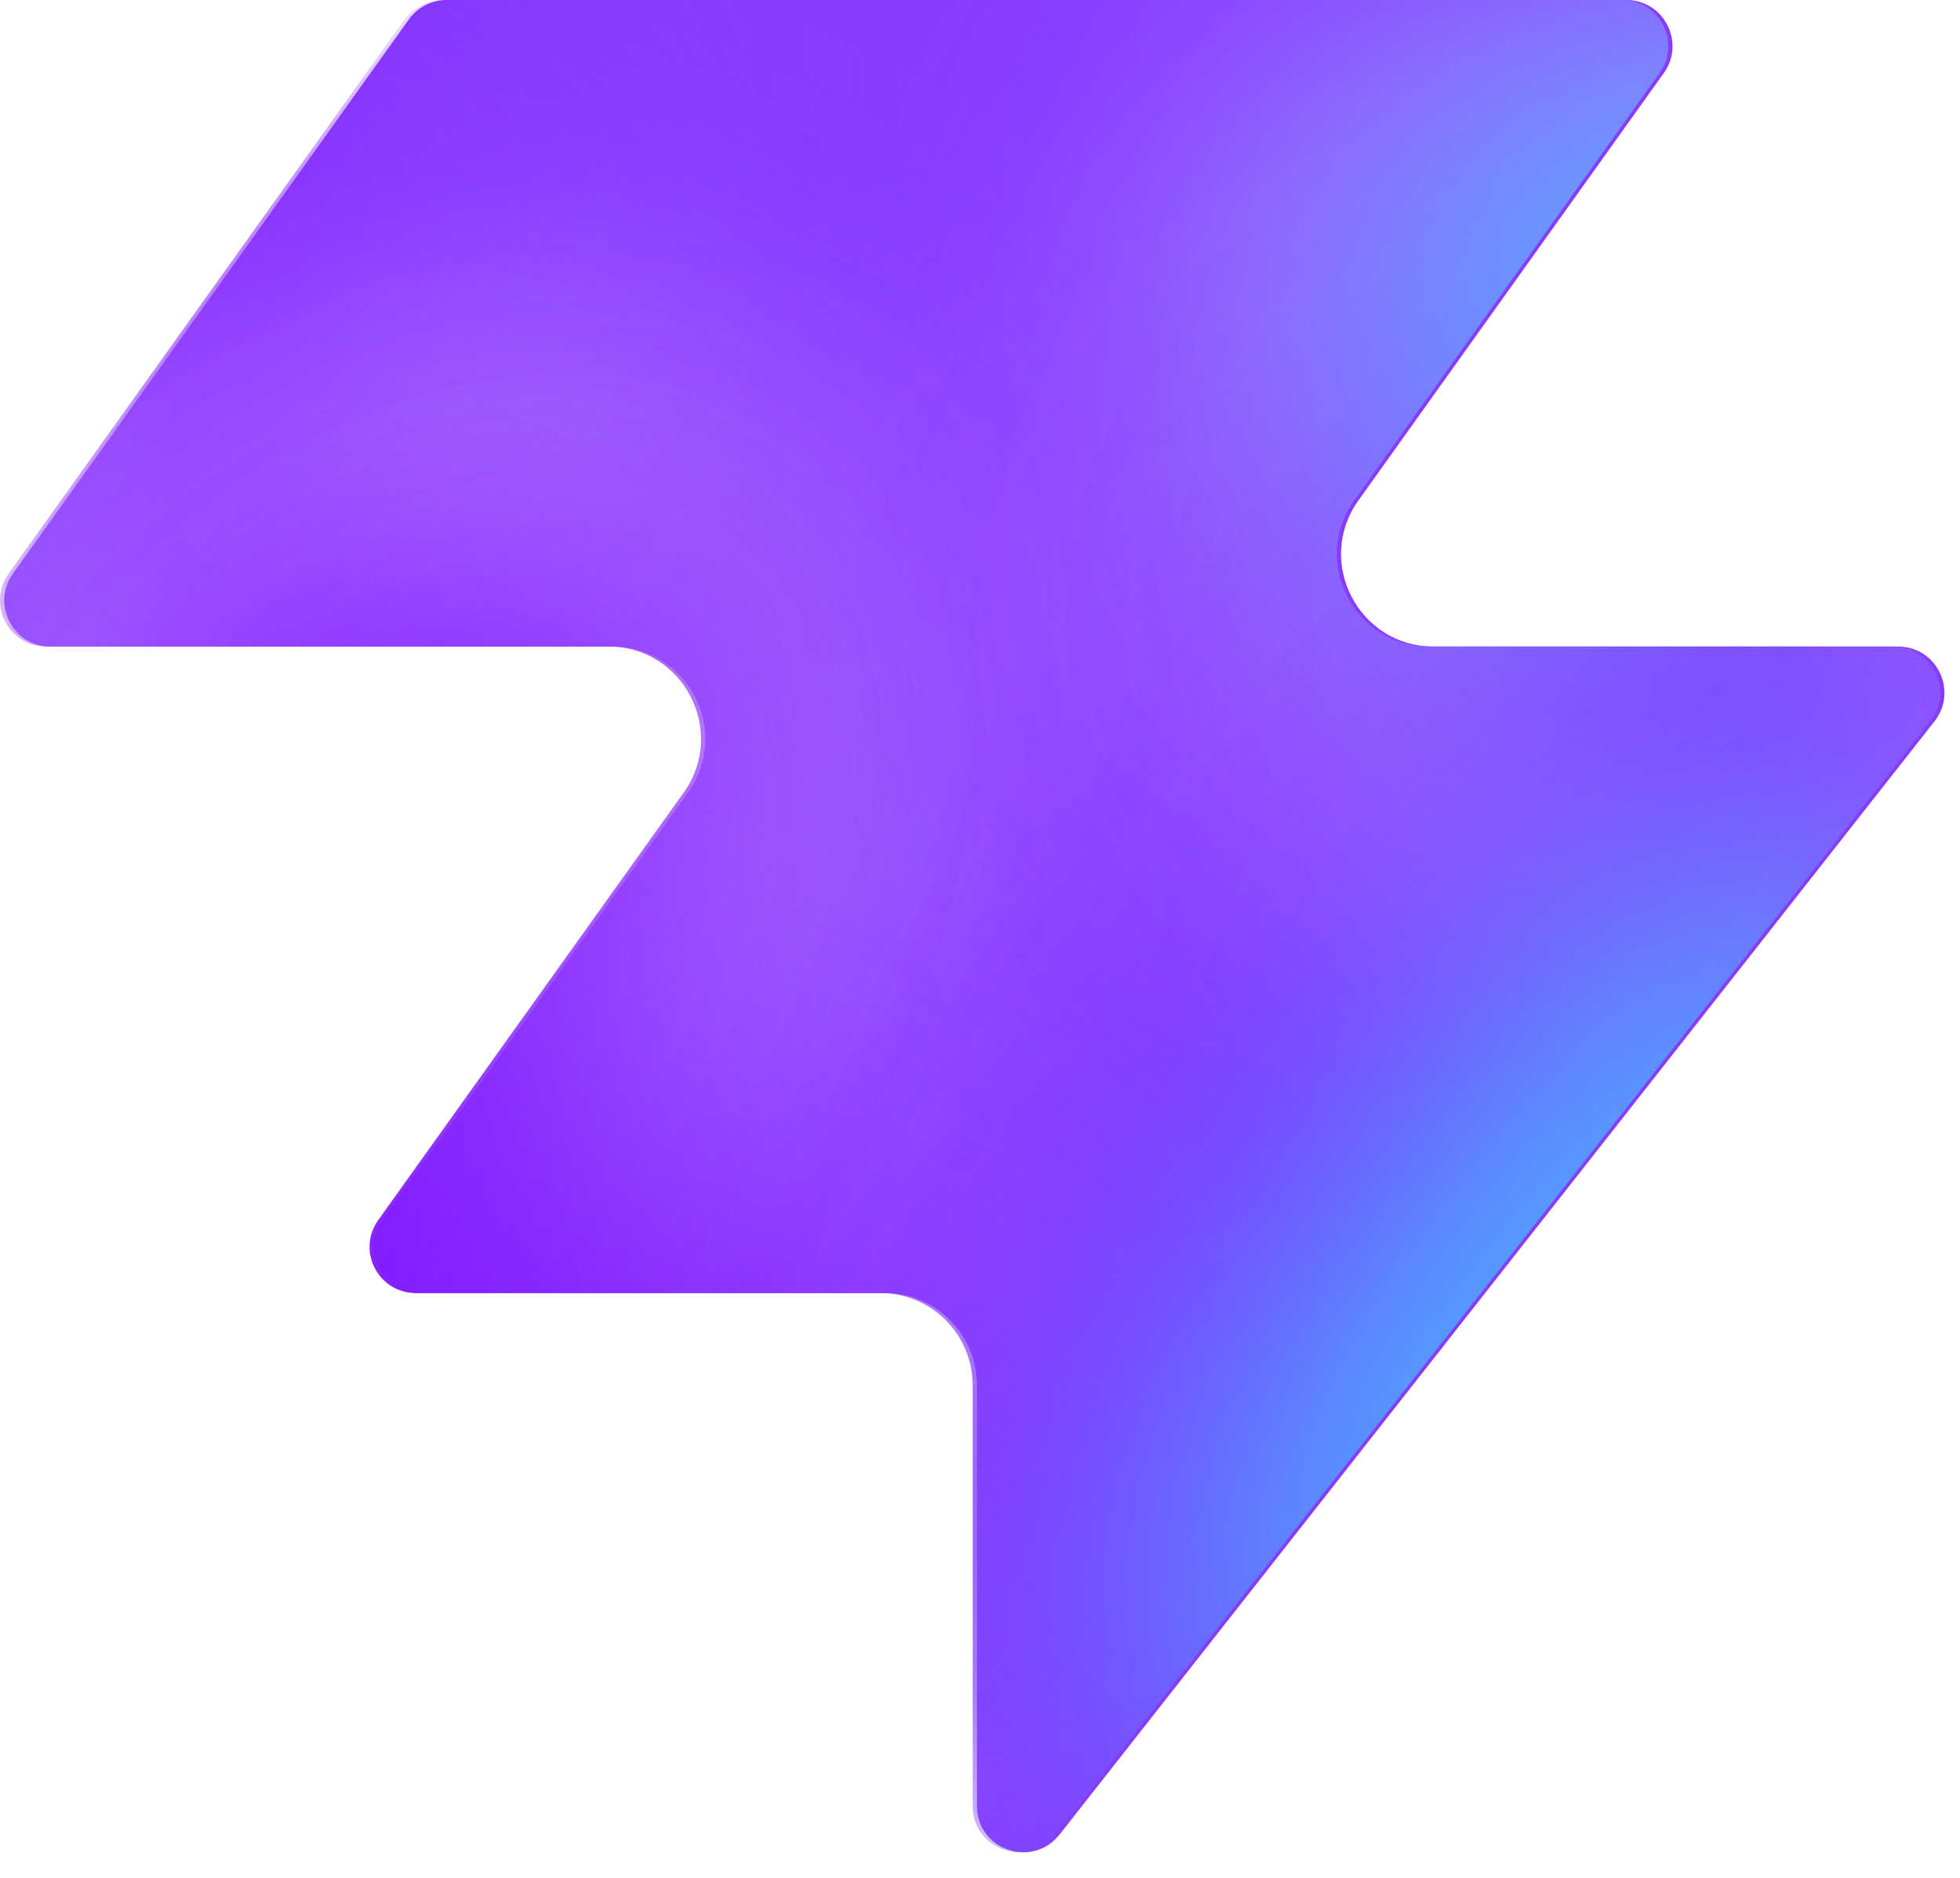
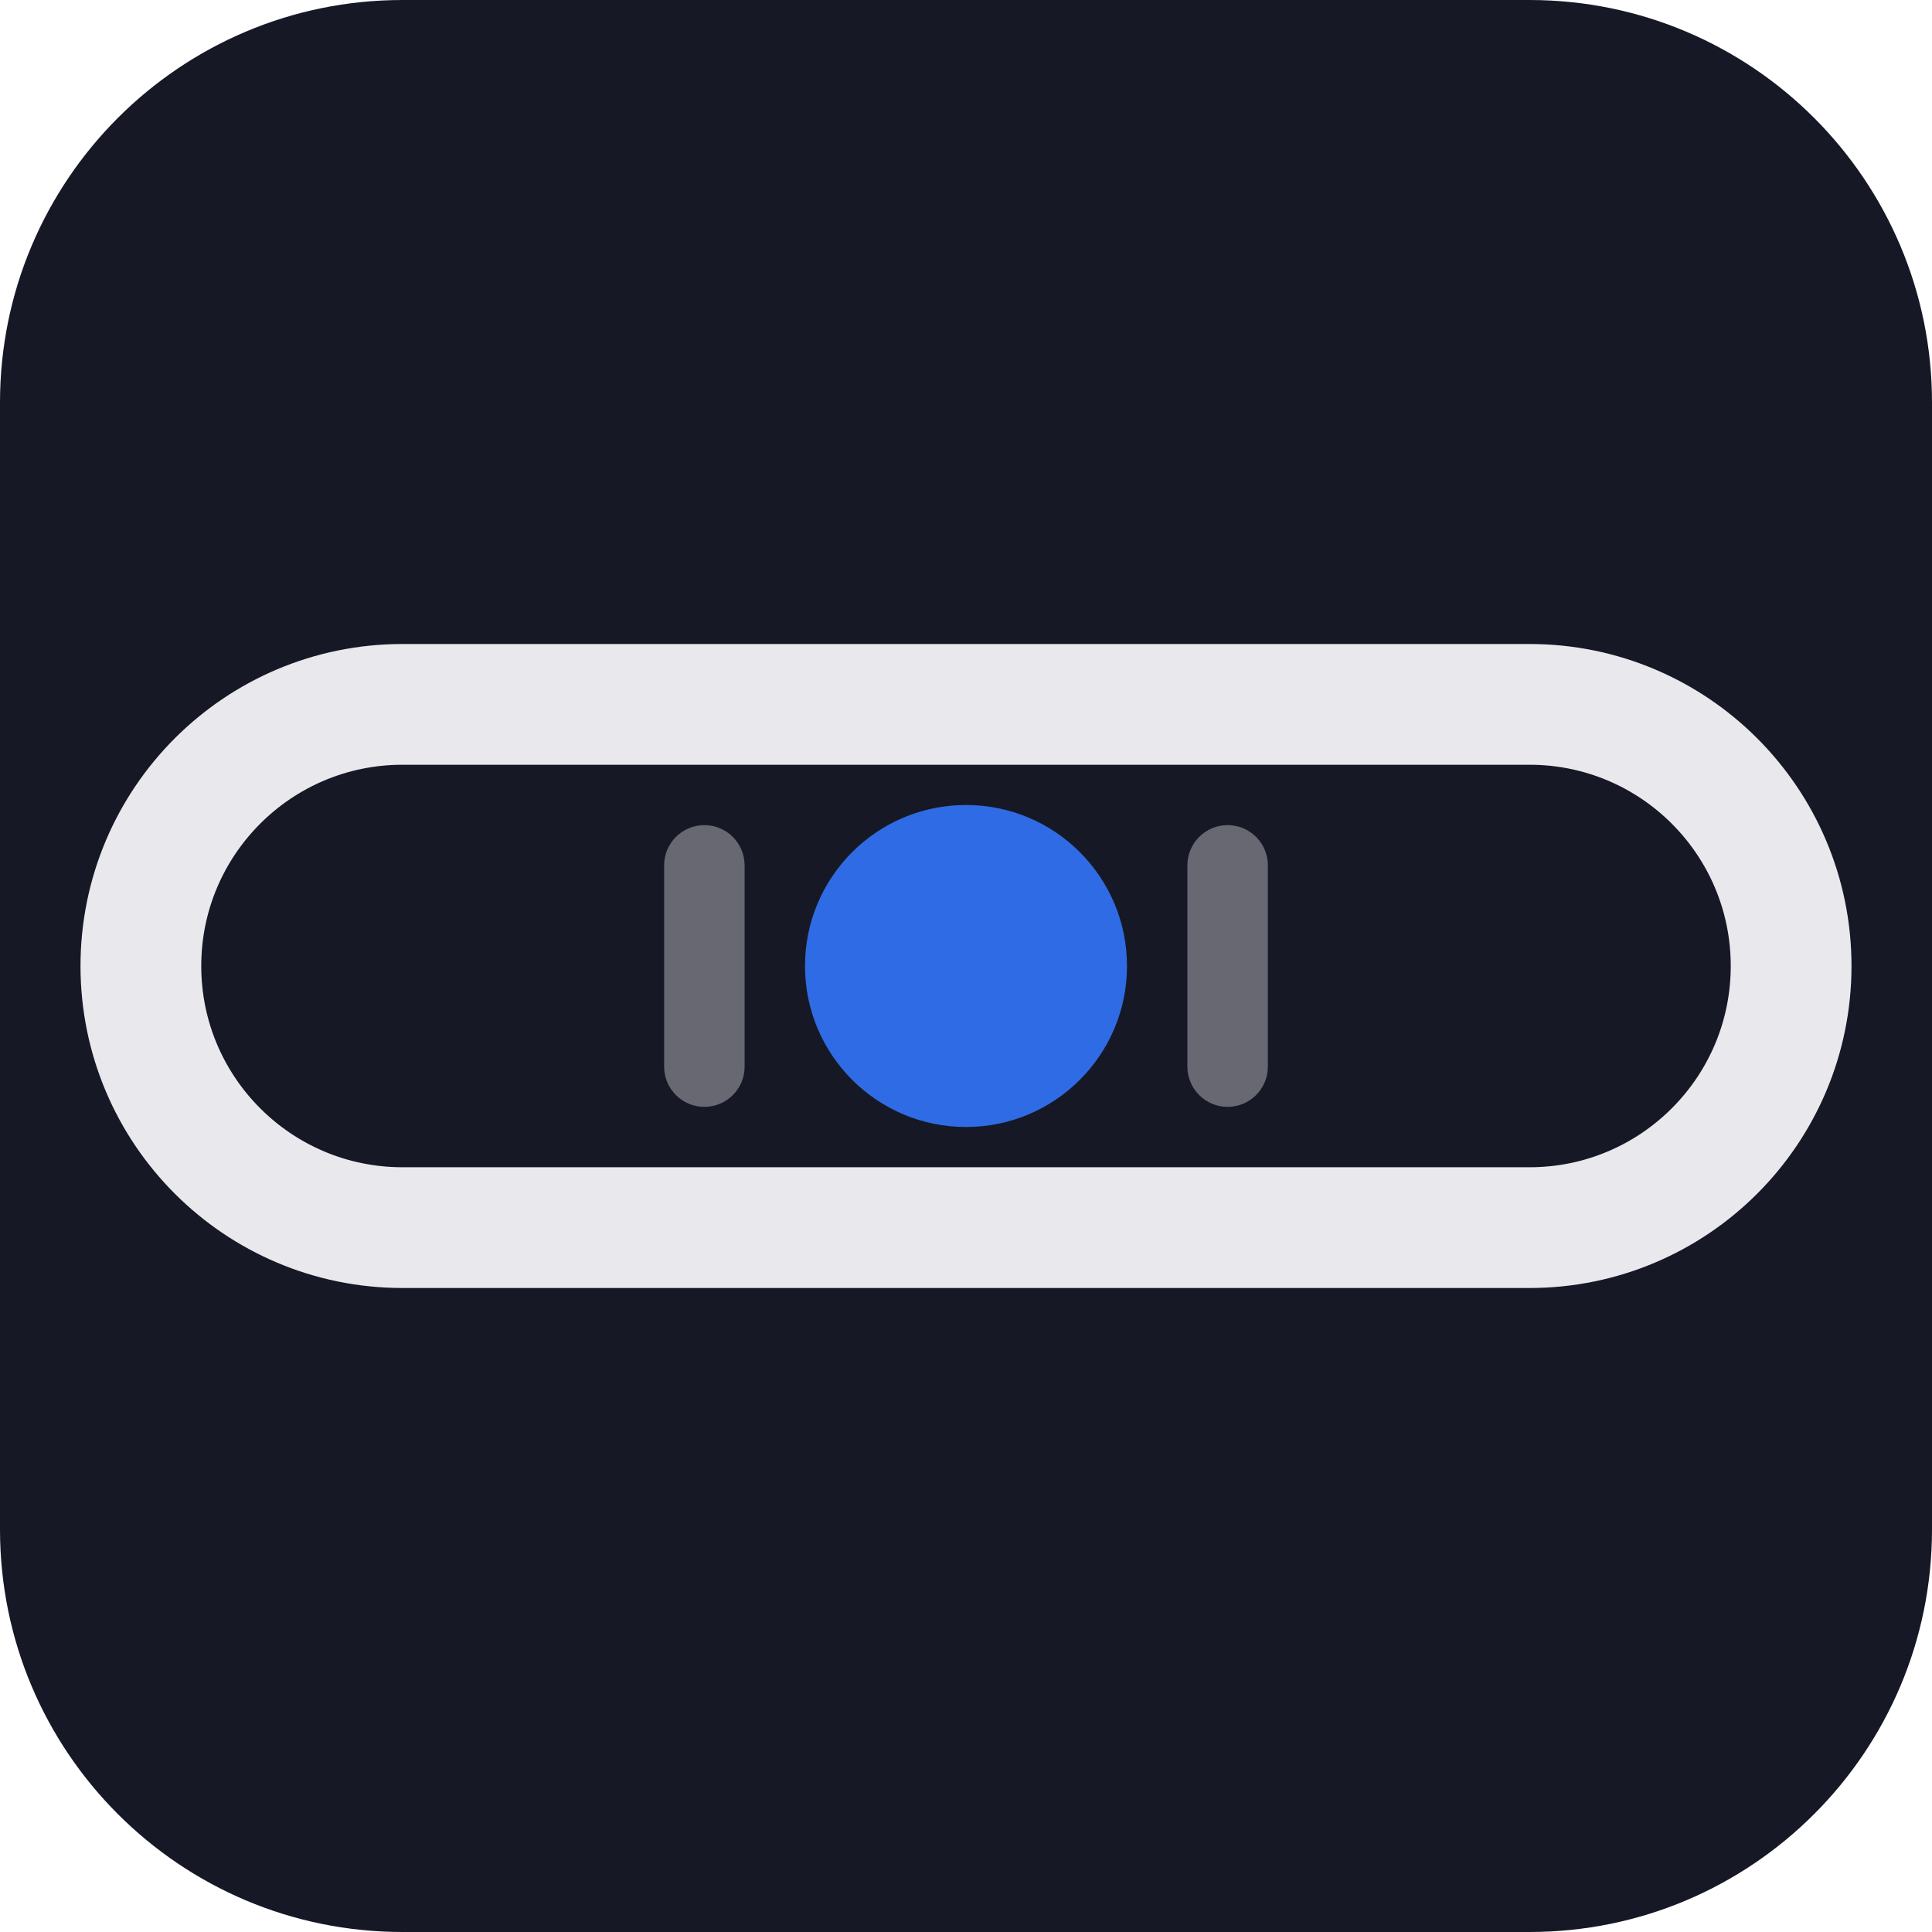
- <svg xmlns="http://www.w3.org/2000/svg" width="48" height="46" fill="none" viewBox="0 0 48 46">
-   <path fill="#863bff" d="M25.946 44.938c-.664.845-2.021.375-2.021-.698V33.937a2.26 2.26 0 0 0-2.262-2.262H10.287c-.92 0-1.456-1.04-.92-1.788l7.48-10.471c1.07-1.497 0-3.578-1.842-3.578H1.237c-.92 0-1.456-1.04-.92-1.788L10.013.474c.214-.297.556-.474.92-.474h28.894c.92 0 1.456 1.04.92 1.788l-7.48 10.471c-1.07 1.498 0 3.579 1.842 3.579h11.377c.943 0 1.473 1.088.89 1.83L25.947 44.94z" style="fill:#863bff;fill:color(display-p3 .525 .23 1);fill-opacity:1" />
-   <mask id="a" width="48" height="46" x="0" y="0" maskUnits="userSpaceOnUse" style="mask-type:alpha">
-     <path fill="#000" d="M25.842 44.938c-.664.844-2.021.375-2.021-.698V33.937a2.26 2.26 0 0 0-2.262-2.262H10.183c-.92 0-1.456-1.04-.92-1.788l7.48-10.471c1.07-1.498 0-3.579-1.842-3.579H1.133c-.92 0-1.456-1.04-.92-1.787L9.91.473c.214-.297.556-.474.92-.474h28.894c.92 0 1.456 1.04.92 1.788l-7.48 10.471c-1.07 1.498 0 3.578 1.842 3.578h11.377c.943 0 1.473 1.088.89 1.832L25.843 44.94z" style="fill:#000;fill-opacity:1" />
-   </mask>
-   <g mask="url(#a)">
-     <g filter="url(#b)">
-       <ellipse cx="5.508" cy="14.704" fill="#ede6ff" rx="5.508" ry="14.704" style="fill:#ede6ff;fill:color(display-p3 .927 .903 1);fill-opacity:1" transform="matrix(.00324 1 1 -.00324 -4.47 31.516)" />
-     </g>
-     <g filter="url(#c)">
-       <ellipse cx="10.399" cy="29.851" fill="#ede6ff" rx="10.399" ry="29.851" style="fill:#ede6ff;fill:color(display-p3 .927 .903 1);fill-opacity:1" transform="matrix(.00324 1 1 -.00324 -39.328 7.883)" />
-     </g>
-     <g filter="url(#d)">
-       <ellipse cx="5.508" cy="30.487" fill="#7e14ff" rx="5.508" ry="30.487" style="fill:#7e14ff;fill:color(display-p3 .492 .077 1);fill-opacity:1" transform="rotate(89.814 -25.913 -14.639)scale(1 -1)" />
-     </g>
-     <g filter="url(#e)">
-       <ellipse cx="5.508" cy="30.599" fill="#7e14ff" rx="5.508" ry="30.599" style="fill:#7e14ff;fill:color(display-p3 .492 .077 1);fill-opacity:1" transform="rotate(89.814 -32.644 -3.334)scale(1 -1)" />
-     </g>
-     <g filter="url(#f)">
-       <ellipse cx="5.508" cy="30.599" fill="#7e14ff" rx="5.508" ry="30.599" style="fill:#7e14ff;fill:color(display-p3 .492 .077 1);fill-opacity:1" transform="matrix(.00324 1 1 -.00324 -34.34 30.47)" />
-     </g>
-     <g filter="url(#g)">
-       <ellipse cx="14.072" cy="22.078" fill="#ede6ff" rx="14.072" ry="22.078" style="fill:#ede6ff;fill:color(display-p3 .927 .903 1);fill-opacity:1" transform="rotate(93.35 24.506 48.493)scale(-1 1)" />
-     </g>
-     <g filter="url(#h)">
-       <ellipse cx="3.47" cy="21.501" fill="#7e14ff" rx="3.47" ry="21.501" style="fill:#7e14ff;fill:color(display-p3 .492 .077 1);fill-opacity:1" transform="rotate(89.009 28.708 47.59)scale(-1 1)" />
-     </g>
-     <g filter="url(#i)">
-       <ellipse cx="3.47" cy="21.501" fill="#7e14ff" rx="3.47" ry="21.501" style="fill:#7e14ff;fill:color(display-p3 .492 .077 1);fill-opacity:1" transform="rotate(89.009 28.708 47.59)scale(-1 1)" />
-     </g>
-     <g filter="url(#j)">
-       <ellipse cx=".387" cy="8.972" fill="#7e14ff" rx="4.407" ry="29.108" style="fill:#7e14ff;fill:color(display-p3 .492 .077 1);fill-opacity:1" transform="rotate(39.51 .387 8.972)" />
-     </g>
-     <g filter="url(#k)">
-       <ellipse cx="47.523" cy="-6.092" fill="#7e14ff" rx="4.407" ry="29.108" style="fill:#7e14ff;fill:color(display-p3 .492 .077 1);fill-opacity:1" transform="rotate(37.892 47.523 -6.092)" />
-     </g>
-     <g filter="url(#l)">
-       <ellipse cx="41.412" cy="6.333" fill="#47bfff" rx="5.971" ry="9.665" style="fill:#47bfff;fill:color(display-p3 .28 .748 1);fill-opacity:1" transform="rotate(37.892 41.412 6.333)" />
-     </g>
-     <g filter="url(#m)">
-       <ellipse cx="-1.879" cy="38.332" fill="#7e14ff" rx="4.407" ry="29.108" style="fill:#7e14ff;fill:color(display-p3 .492 .077 1);fill-opacity:1" transform="rotate(37.892 -1.88 38.332)" />
-     </g>
-     <g filter="url(#n)">
-       <ellipse cx="-1.879" cy="38.332" fill="#7e14ff" rx="4.407" ry="29.108" style="fill:#7e14ff;fill:color(display-p3 .492 .077 1);fill-opacity:1" transform="rotate(37.892 -1.88 38.332)" />
-     </g>
-     <g filter="url(#o)">
-       <ellipse cx="35.651" cy="29.907" fill="#7e14ff" rx="4.407" ry="29.108" style="fill:#7e14ff;fill:color(display-p3 .492 .077 1);fill-opacity:1" transform="rotate(37.892 35.651 29.907)" />
-     </g>
-     <g filter="url(#p)">
-       <ellipse cx="38.418" cy="32.4" fill="#47bfff" rx="5.971" ry="15.297" style="fill:#47bfff;fill:color(display-p3 .28 .748 1);fill-opacity:1" transform="rotate(37.892 38.418 32.4)" />
-     </g>
-   </g>
-   <defs>
-     <filter id="b" width="60.045" height="41.654" x="-19.77" y="16.149" color-interpolation-filters="sRGB" filterUnits="userSpaceOnUse">
-       <feFlood flood-opacity="0" result="BackgroundImageFix" />
-       <feBlend in="SourceGraphic" in2="BackgroundImageFix" result="shape" />
-       <feGaussianBlur result="effect1_foregroundBlur_2002_17158" stdDeviation="7.659" />
-     </filter>
-     <filter id="c" width="90.34" height="51.437" x="-54.613" y="-7.533" color-interpolation-filters="sRGB" filterUnits="userSpaceOnUse">
-       <feFlood flood-opacity="0" result="BackgroundImageFix" />
-       <feBlend in="SourceGraphic" in2="BackgroundImageFix" result="shape" />
-       <feGaussianBlur result="effect1_foregroundBlur_2002_17158" stdDeviation="7.659" />
-     </filter>
-     <filter id="d" width="79.355" height="29.4" x="-49.64" y="2.03" color-interpolation-filters="sRGB" filterUnits="userSpaceOnUse">
-       <feFlood flood-opacity="0" result="BackgroundImageFix" />
-       <feBlend in="SourceGraphic" in2="BackgroundImageFix" result="shape" />
-       <feGaussianBlur result="effect1_foregroundBlur_2002_17158" stdDeviation="4.596" />
-     </filter>
-     <filter id="e" width="79.579" height="29.4" x="-45.045" y="20.029" color-interpolation-filters="sRGB" filterUnits="userSpaceOnUse">
-       <feFlood flood-opacity="0" result="BackgroundImageFix" />
-       <feBlend in="SourceGraphic" in2="BackgroundImageFix" result="shape" />
-       <feGaussianBlur result="effect1_foregroundBlur_2002_17158" stdDeviation="4.596" />
-     </filter>
-     <filter id="f" width="79.579" height="29.4" x="-43.513" y="21.178" color-interpolation-filters="sRGB" filterUnits="userSpaceOnUse">
-       <feFlood flood-opacity="0" result="BackgroundImageFix" />
-       <feBlend in="SourceGraphic" in2="BackgroundImageFix" result="shape" />
-       <feGaussianBlur result="effect1_foregroundBlur_2002_17158" stdDeviation="4.596" />
-     </filter>
-     <filter id="g" width="74.749" height="58.852" x="15.756" y="-17.901" color-interpolation-filters="sRGB" filterUnits="userSpaceOnUse">
-       <feFlood flood-opacity="0" result="BackgroundImageFix" />
-       <feBlend in="SourceGraphic" in2="BackgroundImageFix" result="shape" />
-       <feGaussianBlur result="effect1_foregroundBlur_2002_17158" stdDeviation="7.659" />
-     </filter>
-     <filter id="h" width="61.377" height="25.362" x="23.548" y="2.284" color-interpolation-filters="sRGB" filterUnits="userSpaceOnUse">
-       <feFlood flood-opacity="0" result="BackgroundImageFix" />
-       <feBlend in="SourceGraphic" in2="BackgroundImageFix" result="shape" />
-       <feGaussianBlur result="effect1_foregroundBlur_2002_17158" stdDeviation="4.596" />
-     </filter>
-     <filter id="i" width="61.377" height="25.362" x="23.548" y="2.284" color-interpolation-filters="sRGB" filterUnits="userSpaceOnUse">
-       <feFlood flood-opacity="0" result="BackgroundImageFix" />
-       <feBlend in="SourceGraphic" in2="BackgroundImageFix" result="shape" />
-       <feGaussianBlur result="effect1_foregroundBlur_2002_17158" stdDeviation="4.596" />
-     </filter>
-     <filter id="j" width="56.045" height="63.649" x="-27.636" y="-22.853" color-interpolation-filters="sRGB" filterUnits="userSpaceOnUse">
-       <feFlood flood-opacity="0" result="BackgroundImageFix" />
-       <feBlend in="SourceGraphic" in2="BackgroundImageFix" result="shape" />
-       <feGaussianBlur result="effect1_foregroundBlur_2002_17158" stdDeviation="4.596" />
-     </filter>
-     <filter id="k" width="54.814" height="64.646" x="20.116" y="-38.415" color-interpolation-filters="sRGB" filterUnits="userSpaceOnUse">
-       <feFlood flood-opacity="0" result="BackgroundImageFix" />
-       <feBlend in="SourceGraphic" in2="BackgroundImageFix" result="shape" />
-       <feGaussianBlur result="effect1_foregroundBlur_2002_17158" stdDeviation="4.596" />
-     </filter>
-     <filter id="l" width="33.541" height="35.313" x="24.641" y="-11.323" color-interpolation-filters="sRGB" filterUnits="userSpaceOnUse">
-       <feFlood flood-opacity="0" result="BackgroundImageFix" />
-       <feBlend in="SourceGraphic" in2="BackgroundImageFix" result="shape" />
-       <feGaussianBlur result="effect1_foregroundBlur_2002_17158" stdDeviation="4.596" />
-     </filter>
-     <filter id="m" width="54.814" height="64.646" x="-29.286" y="6.009" color-interpolation-filters="sRGB" filterUnits="userSpaceOnUse">
-       <feFlood flood-opacity="0" result="BackgroundImageFix" />
-       <feBlend in="SourceGraphic" in2="BackgroundImageFix" result="shape" />
-       <feGaussianBlur result="effect1_foregroundBlur_2002_17158" stdDeviation="4.596" />
-     </filter>
-     <filter id="n" width="54.814" height="64.646" x="-29.286" y="6.009" color-interpolation-filters="sRGB" filterUnits="userSpaceOnUse">
-       <feFlood flood-opacity="0" result="BackgroundImageFix" />
-       <feBlend in="SourceGraphic" in2="BackgroundImageFix" result="shape" />
-       <feGaussianBlur result="effect1_foregroundBlur_2002_17158" stdDeviation="4.596" />
-     </filter>
-     <filter id="o" width="54.814" height="64.646" x="8.244" y="-2.416" color-interpolation-filters="sRGB" filterUnits="userSpaceOnUse">
-       <feFlood flood-opacity="0" result="BackgroundImageFix" />
-       <feBlend in="SourceGraphic" in2="BackgroundImageFix" result="shape" />
-       <feGaussianBlur result="effect1_foregroundBlur_2002_17158" stdDeviation="4.596" />
-     </filter>
-     <filter id="p" width="39.409" height="43.623" x="18.713" y="10.588" color-interpolation-filters="sRGB" filterUnits="userSpaceOnUse">
-       <feFlood flood-opacity="0" result="BackgroundImageFix" />
-       <feBlend in="SourceGraphic" in2="BackgroundImageFix" result="shape" />
-       <feGaussianBlur result="effect1_foregroundBlur_2002_17158" stdDeviation="4.596" />
-     </filter>
-   </defs>
+ <svg xmlns="http://www.w3.org/2000/svg" width="512" height="512" viewBox="0 0 48 48">
+   <rect width="48" height="48" rx="10" fill="#161826" />
+   <rect x="3.5" y="17.5" width="41" height="13" rx="6.5" fill="none" stroke="#e9e9ed" stroke-width="3" />
+   <rect x="16.5" y="20.5" width="2" height="7" rx="1" fill="#e9e9ed" opacity=".38" />
+   <rect x="29.5" y="20.5" width="2" height="7" rx="1" fill="#e9e9ed" opacity=".38" />
+   <circle cx="24" cy="24" r="4" fill="#2f6be5" />
</svg>
